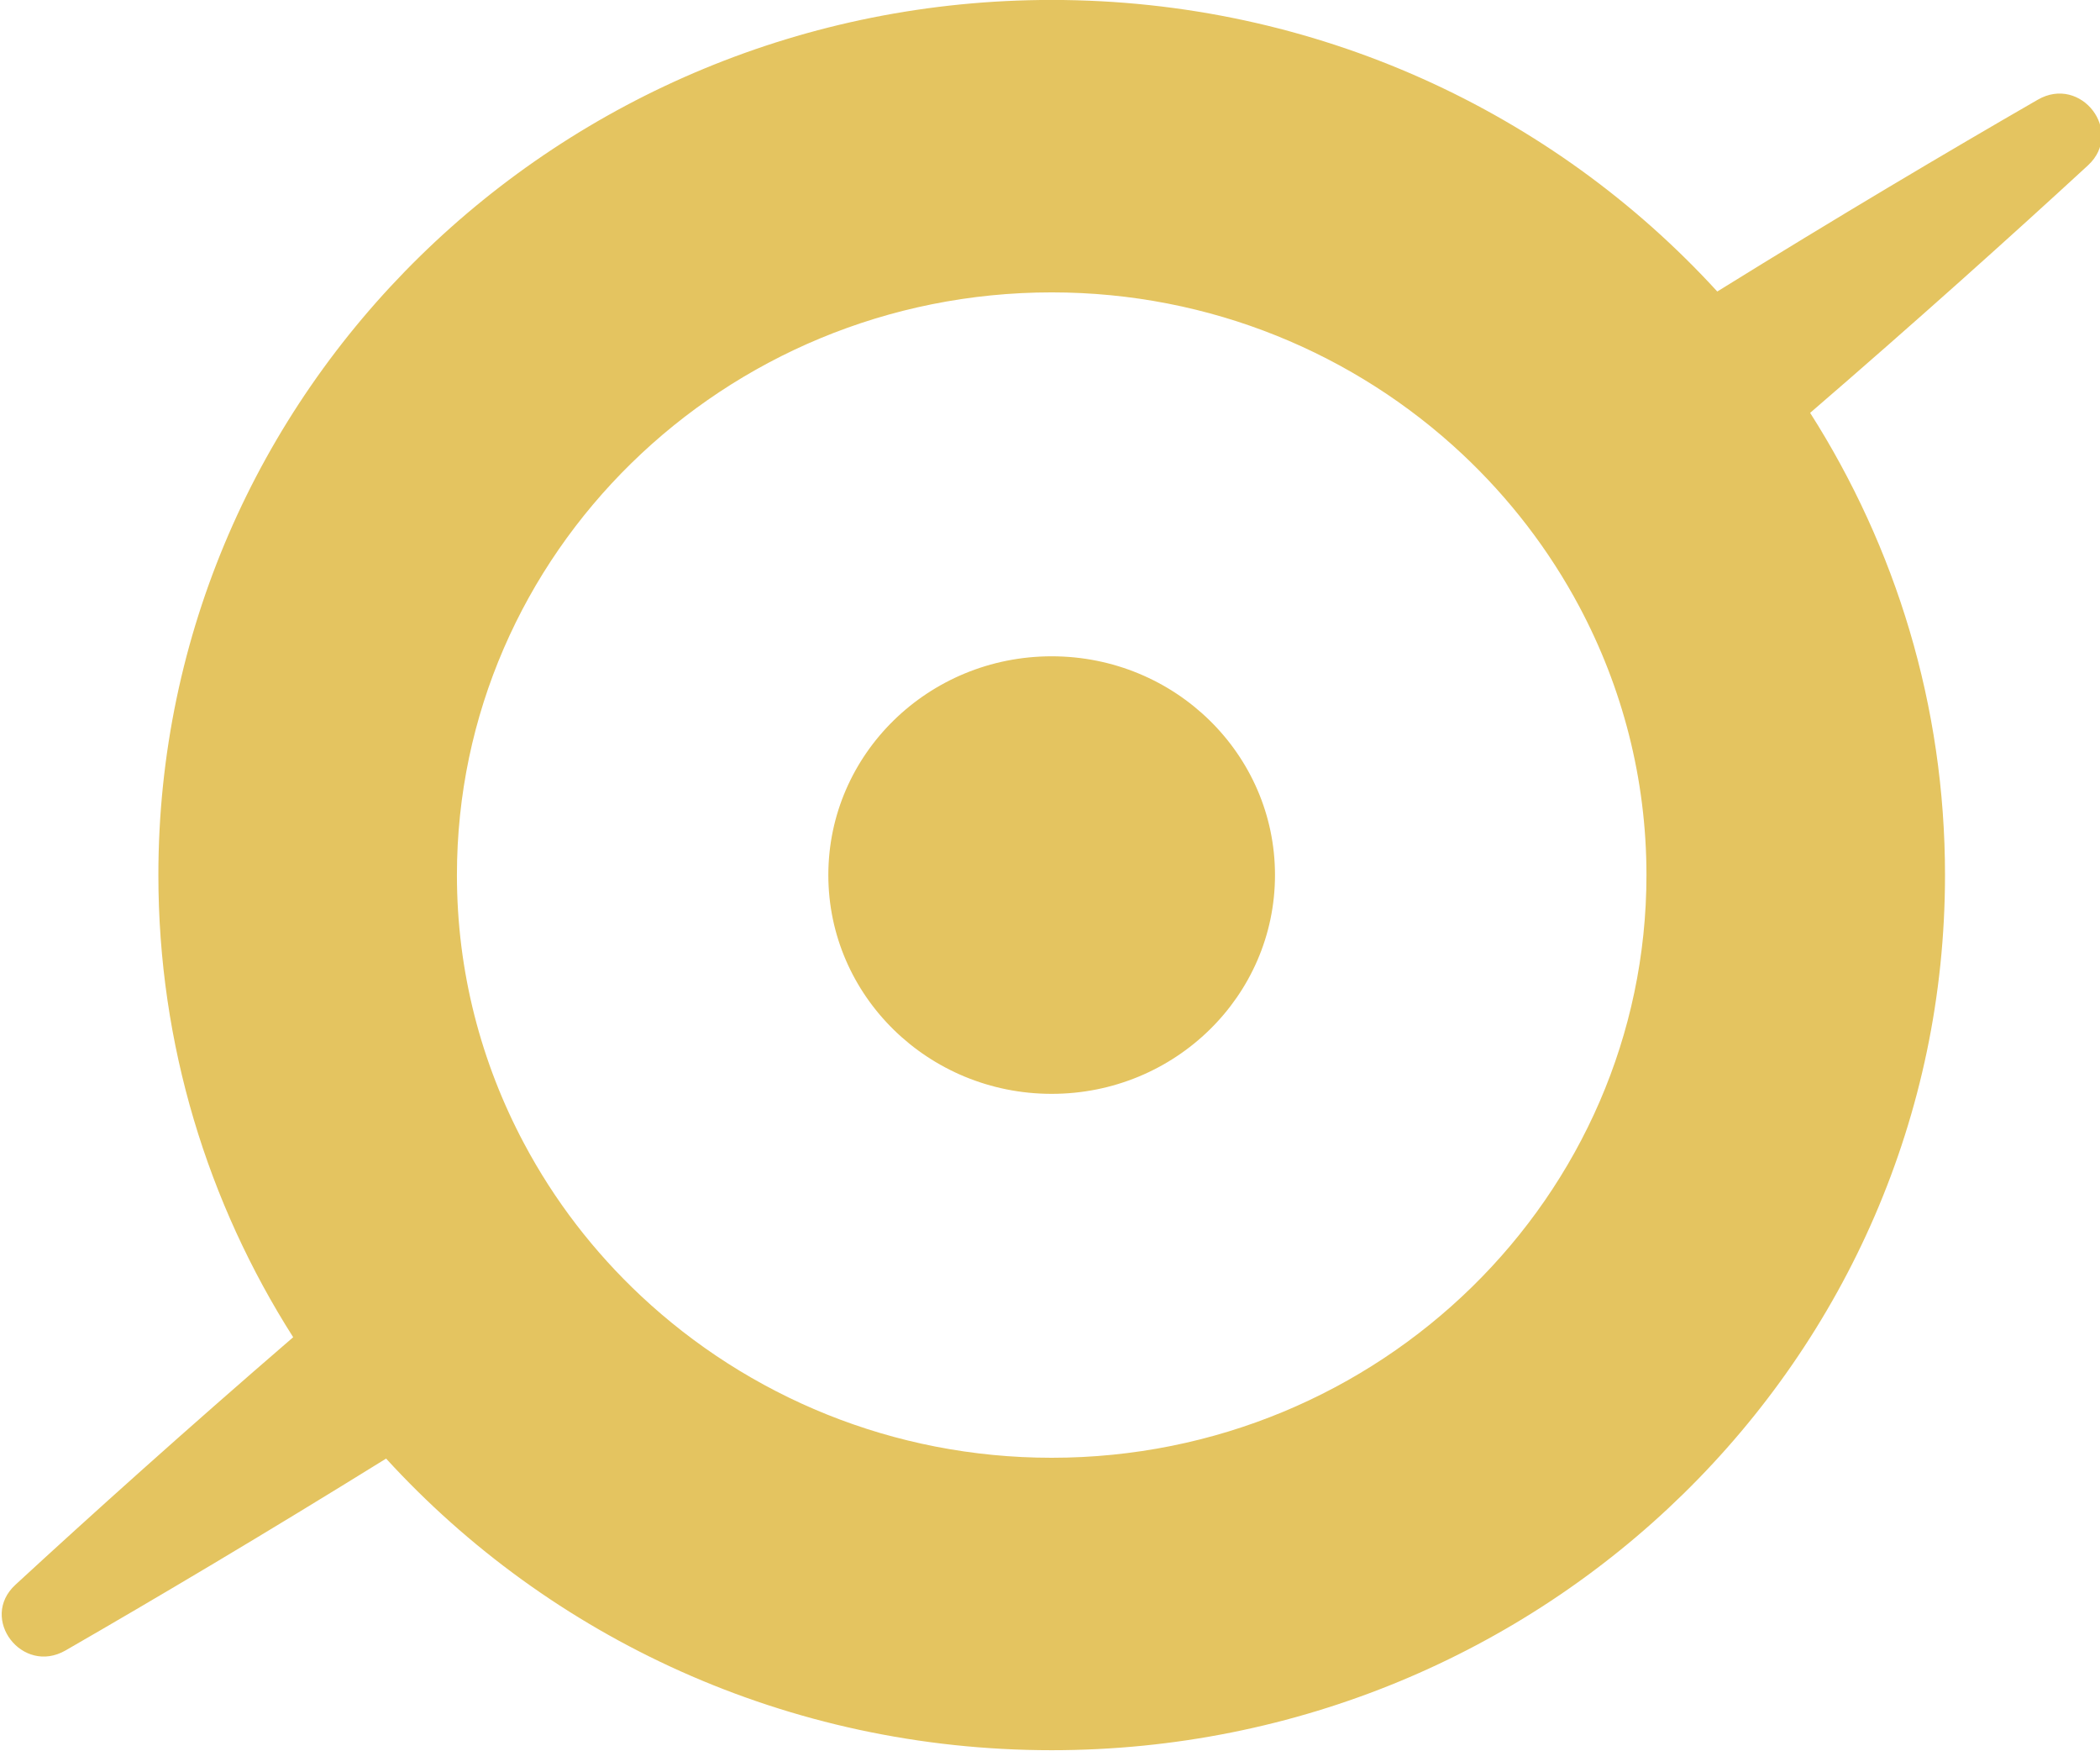
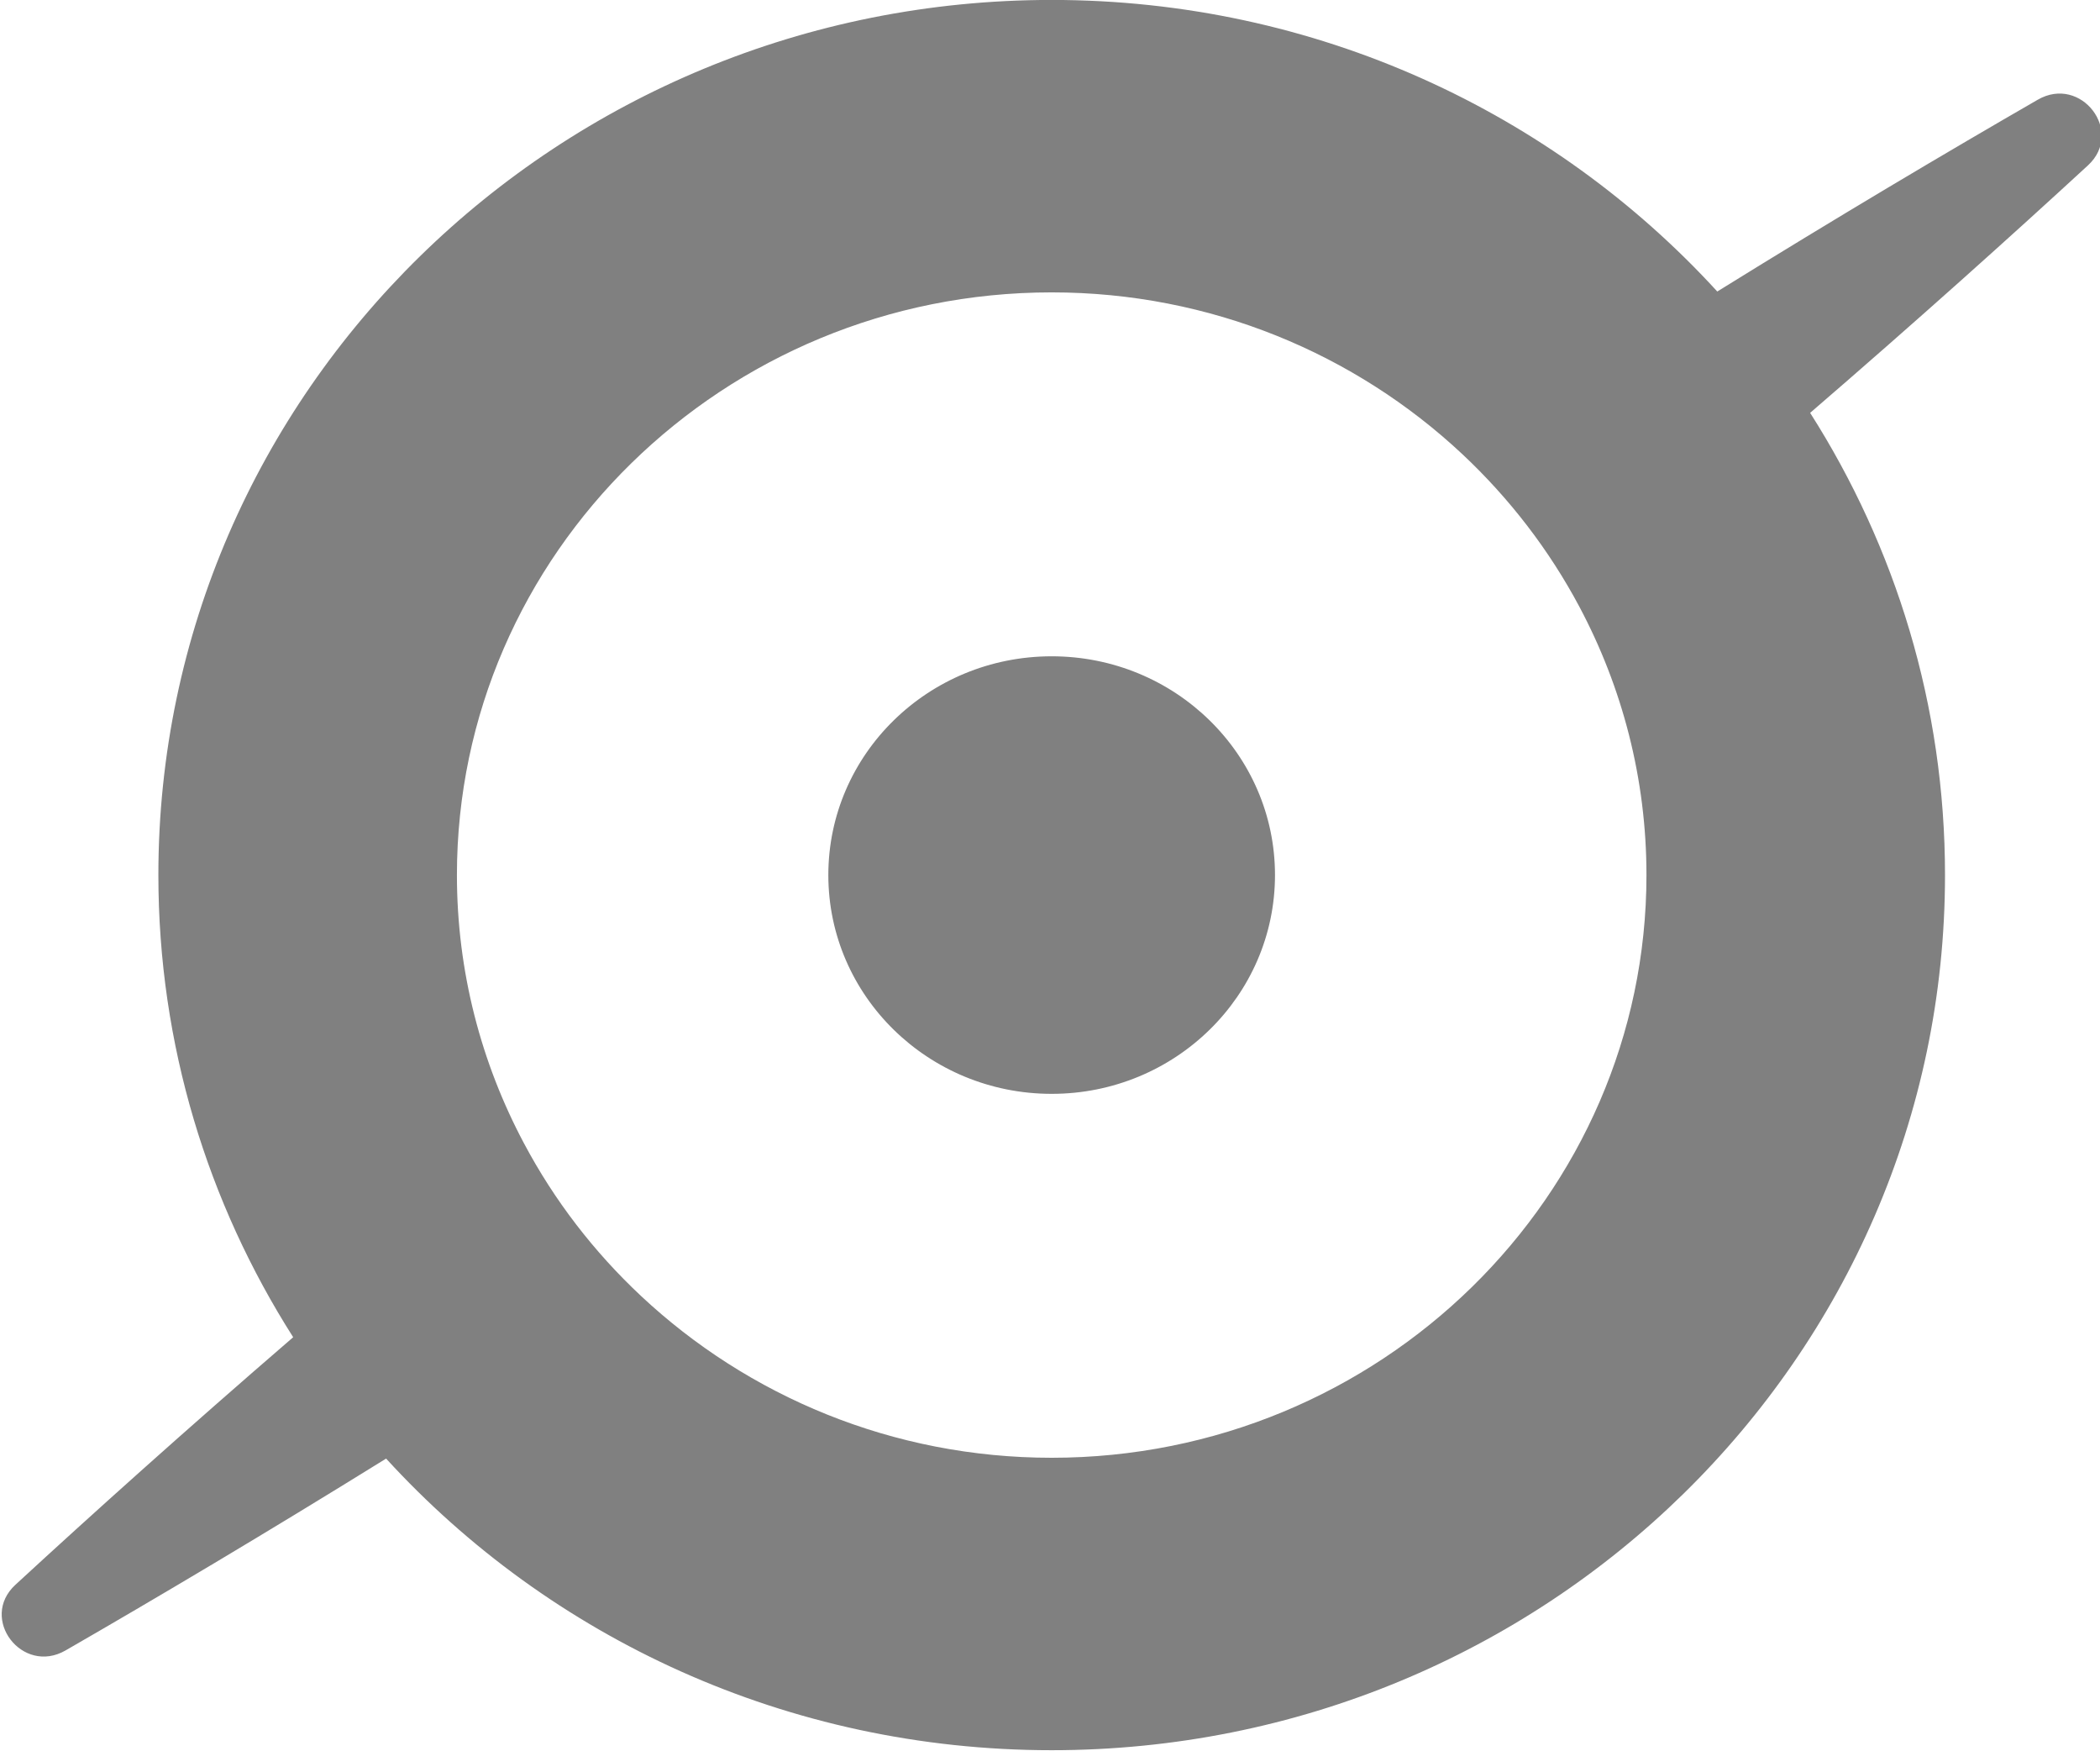
<svg xmlns="http://www.w3.org/2000/svg" preserveAspectRatio="xMidYMid" width="36" height="30" viewBox="0 0 36 30">
  <defs>
    <style>
      .cls-2 {
-         fill: #E4C460;
+         fill: grey;
      }
    </style>
  </defs>
  <path d="M35.794,2.834 C34.483,4.041 32.877,5.484 31.031,7.076 C32.495,9.375 33.343,12.089 33.343,14.997 C33.343,23.281 26.486,29.996 18.029,29.996 C13.495,29.996 9.423,28.065 6.619,24.998 C4.540,26.287 2.676,27.392 1.124,28.286 C0.382,28.713 -0.363,27.739 0.264,27.161 C1.575,25.953 3.180,24.511 5.026,22.918 C3.563,20.619 2.715,17.906 2.715,14.997 C2.715,6.714 9.571,-0.001 18.029,-0.001 C22.563,-0.001 26.635,1.930 29.439,4.996 C31.517,3.708 33.382,2.603 34.933,1.709 C35.675,1.281 36.421,2.256 35.794,2.834 ZM27.077,10.402 C26.556,9.423 25.875,8.539 25.067,7.782 C25.067,7.782 25.067,7.782 25.067,7.782 C23.236,6.068 20.757,5.011 18.029,5.011 C12.407,5.011 7.833,9.491 7.833,14.997 C7.833,16.654 8.249,18.216 8.981,19.592 C9.501,20.572 10.182,21.456 10.990,22.212 C12.822,23.927 15.301,24.984 18.029,24.984 C23.651,24.984 28.225,20.504 28.225,14.997 C28.225,13.341 27.809,11.779 27.077,10.402 ZM18.029,18.747 C15.914,18.747 14.200,17.068 14.200,14.997 C14.200,12.926 15.914,11.248 18.029,11.248 C20.143,11.248 21.857,12.926 21.857,14.997 C21.857,17.068 20.143,18.747 18.029,18.747 Z" id="path-1" class="cls-2" fill-rule="evenodd" />
</svg>
